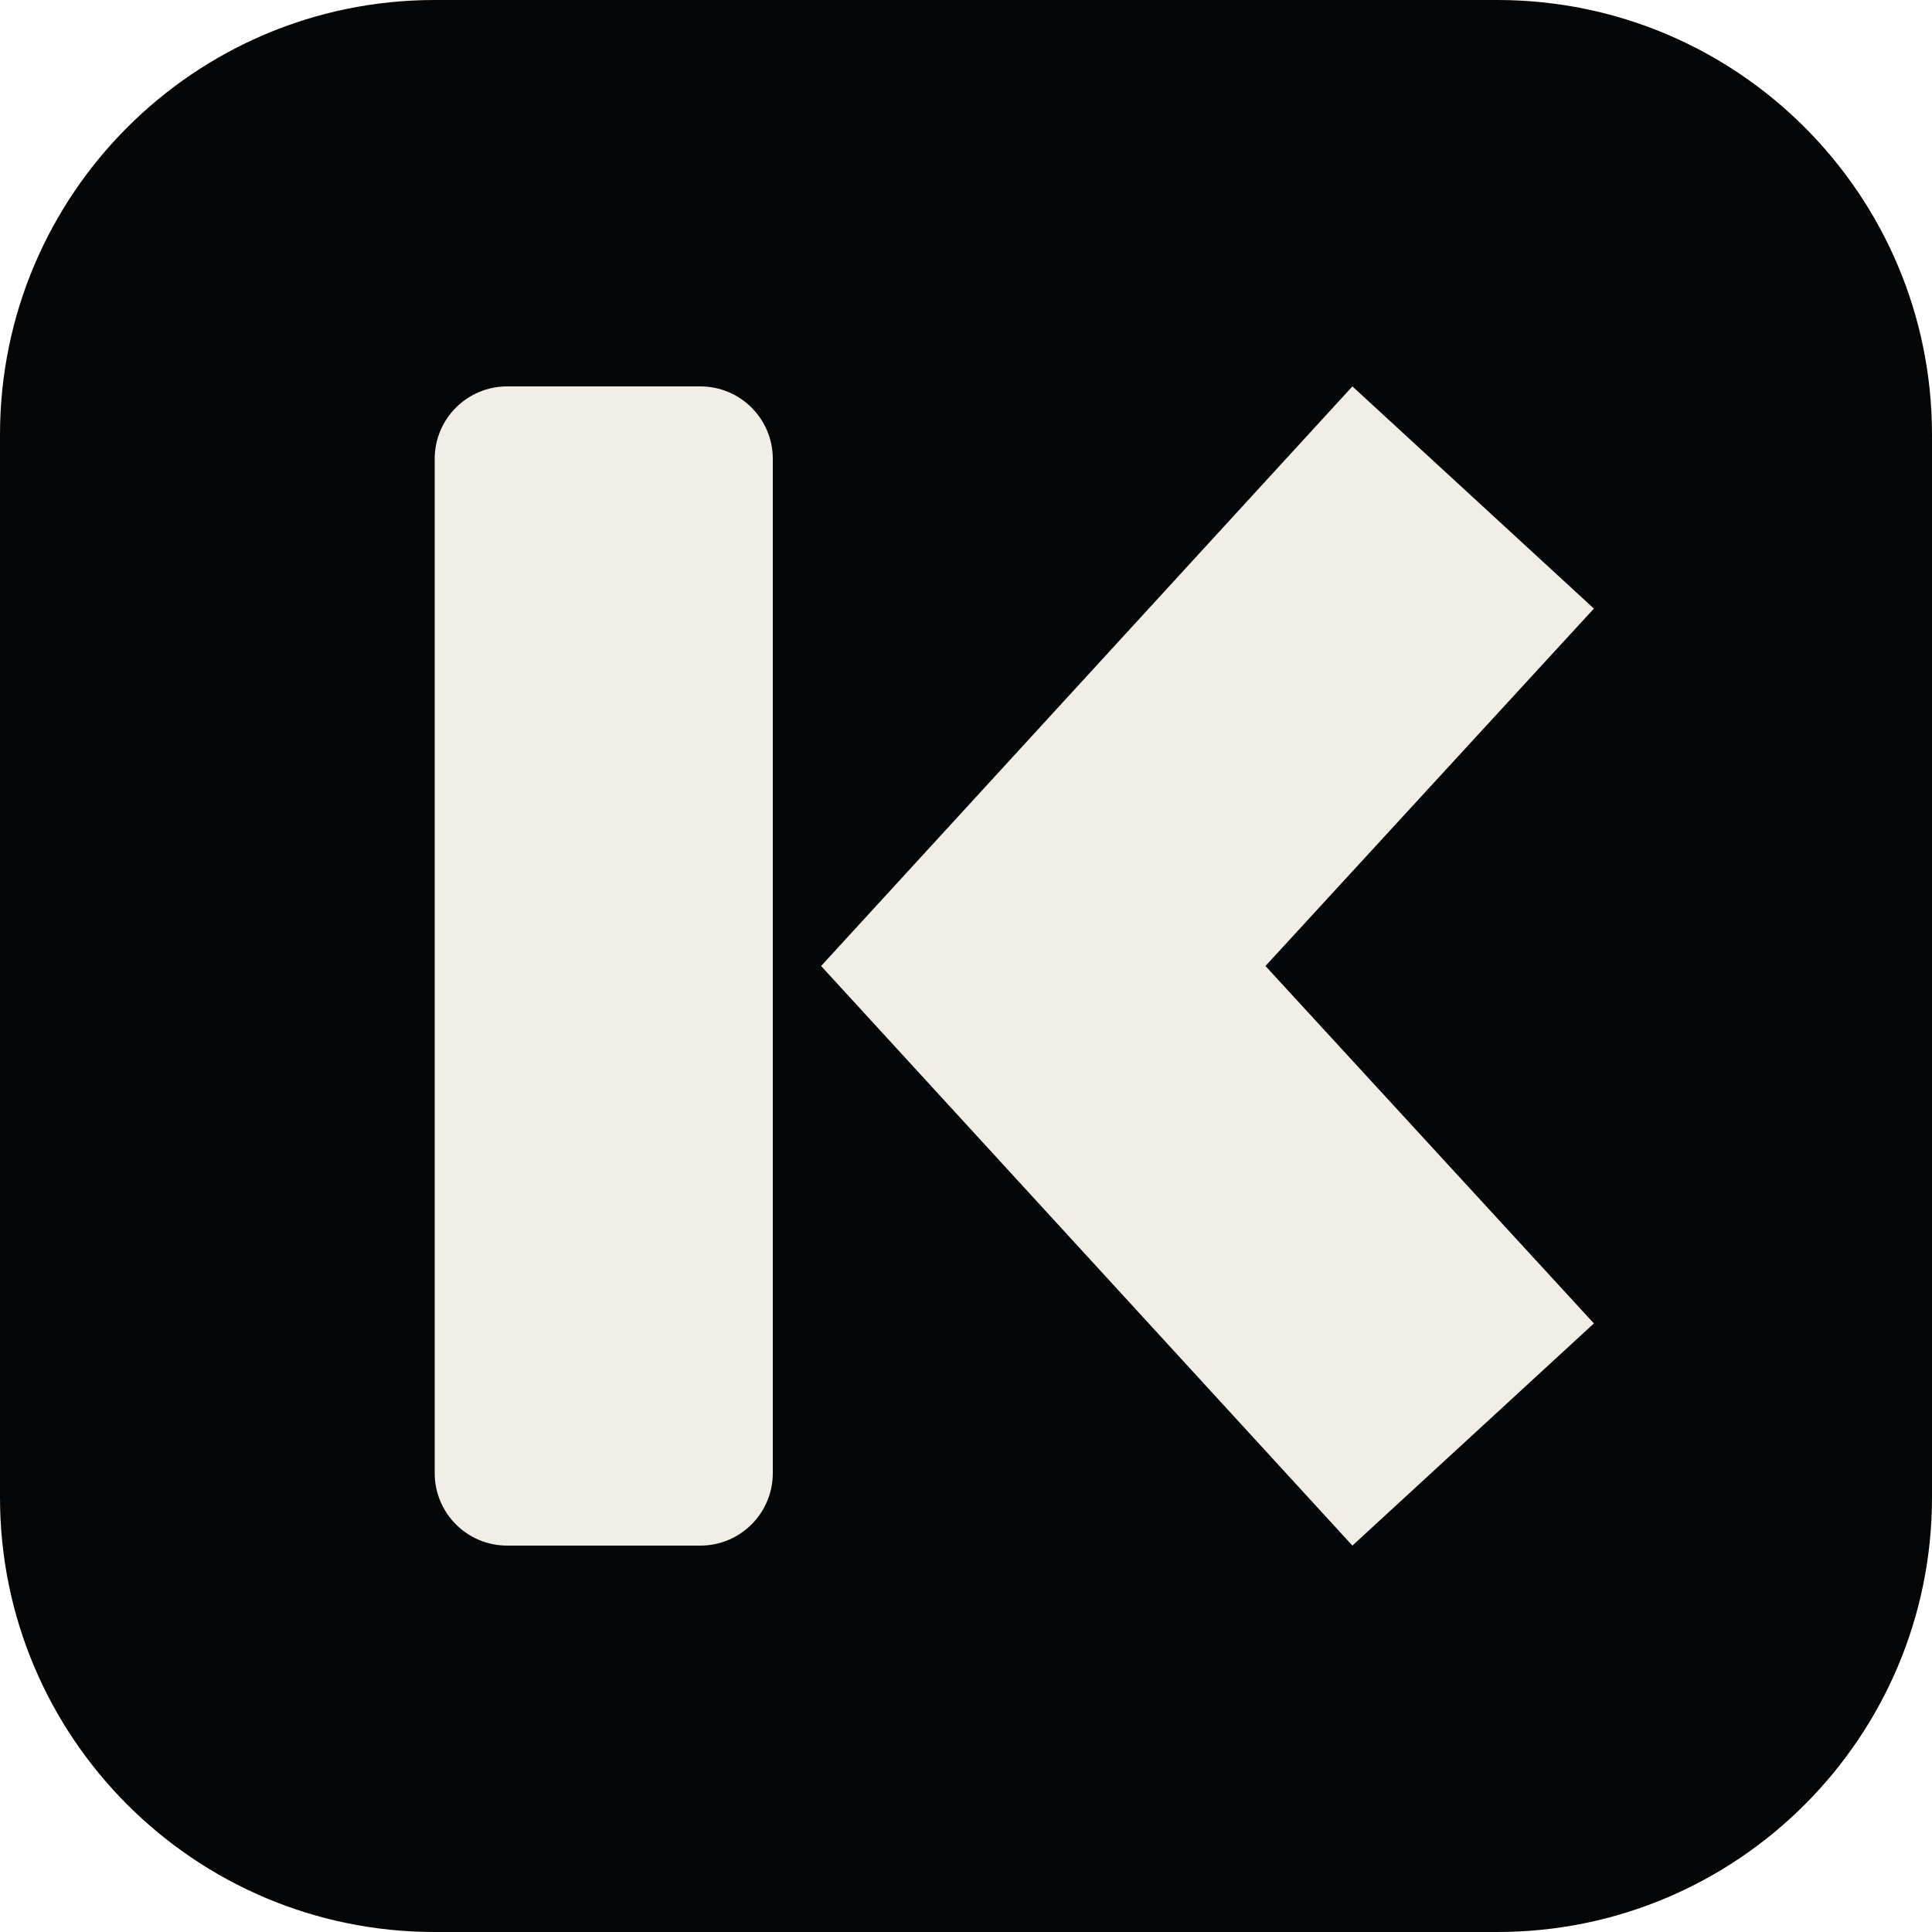
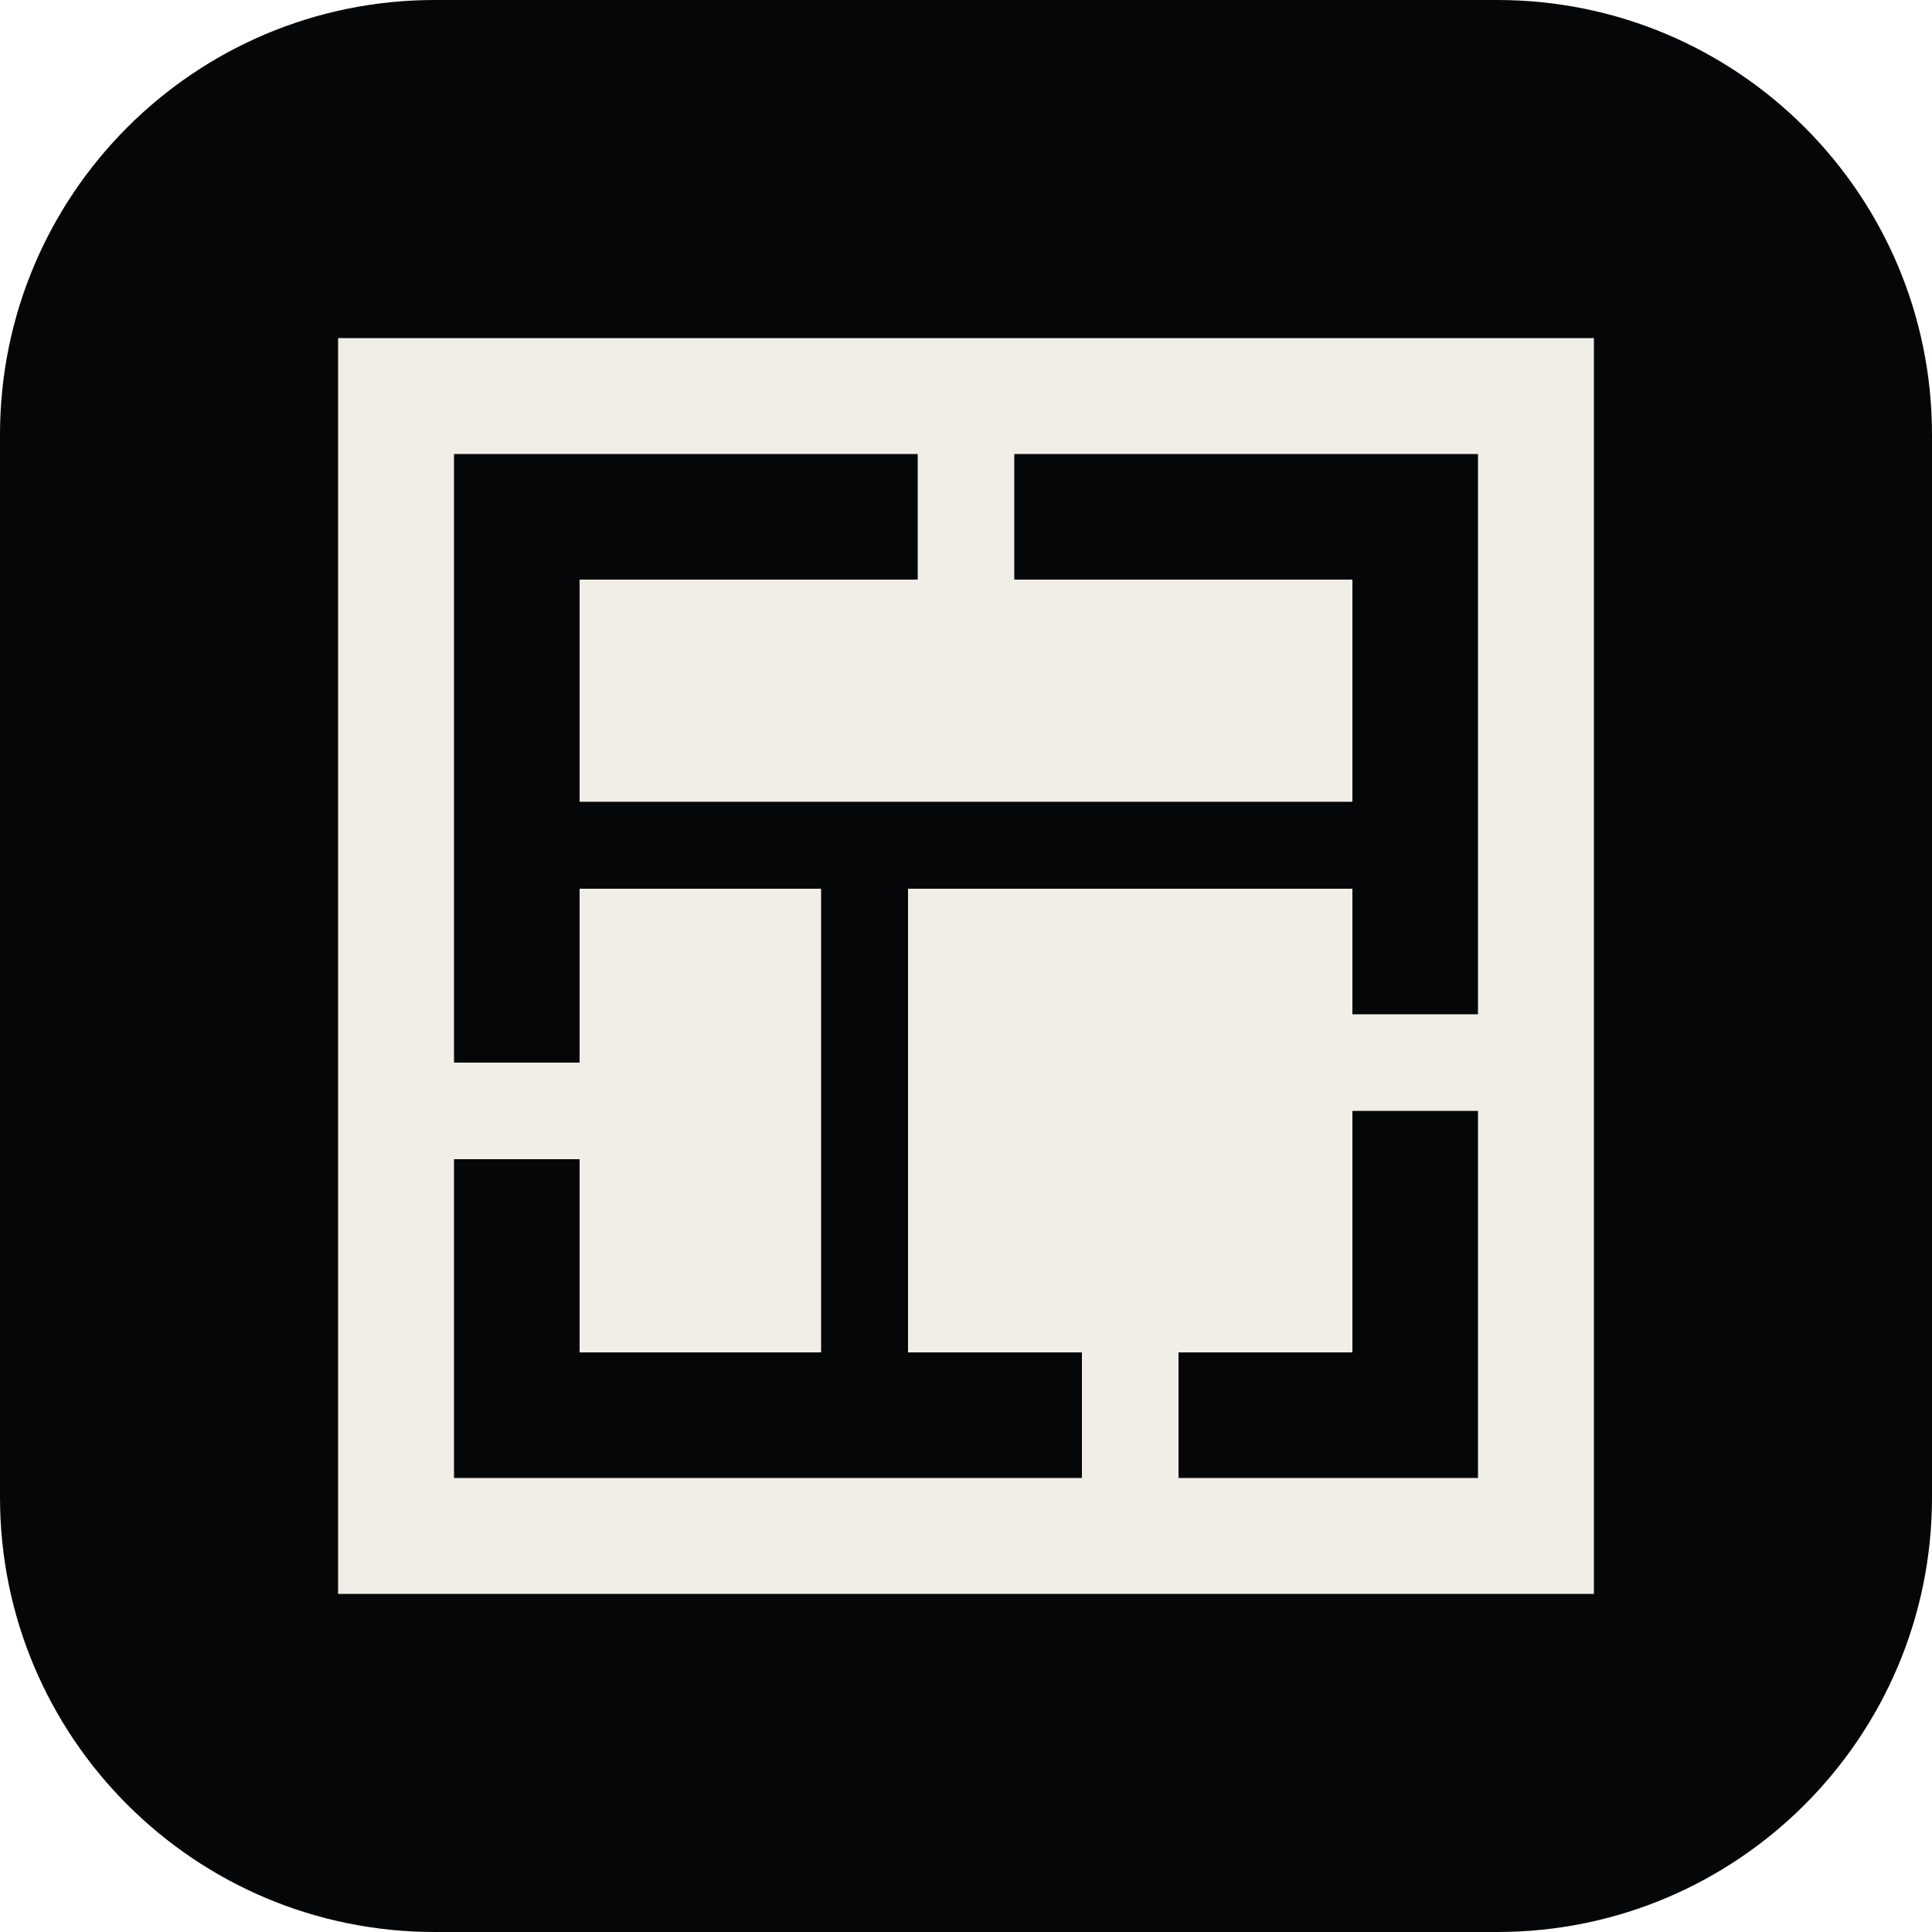
<svg xmlns="http://www.w3.org/2000/svg" viewBox="0 0 40 40">
  <rect width="40" height="40" rx="9" fill="#050607" />
  <g fill="#f1ede7">
-     <rect x="9" y="8" width="7" height="24" rx="1.5" />
-     <path d="m17 20 11-12 5 4.6L26.2 20 33 27.4 28 32Z" />
+     <path fill-rule="evenodd" d="M7 7h26v26H7zm2.4 2.4v21.2h21.2V9.4z" />
+     <rect x="12" y="12" width="16" height="4.6" />
+     <rect x="12" y="18.4" width="5" height="9.6" />
+     <rect x="18.8" y="18.4" width="9.2" height="9.6" />
+     <path d="M19 9h2v3h-2zM9 22h3v2H9zM28 21h3v2h-3zM22.4 28h2v3h-2z" />
  </g>
</svg>
